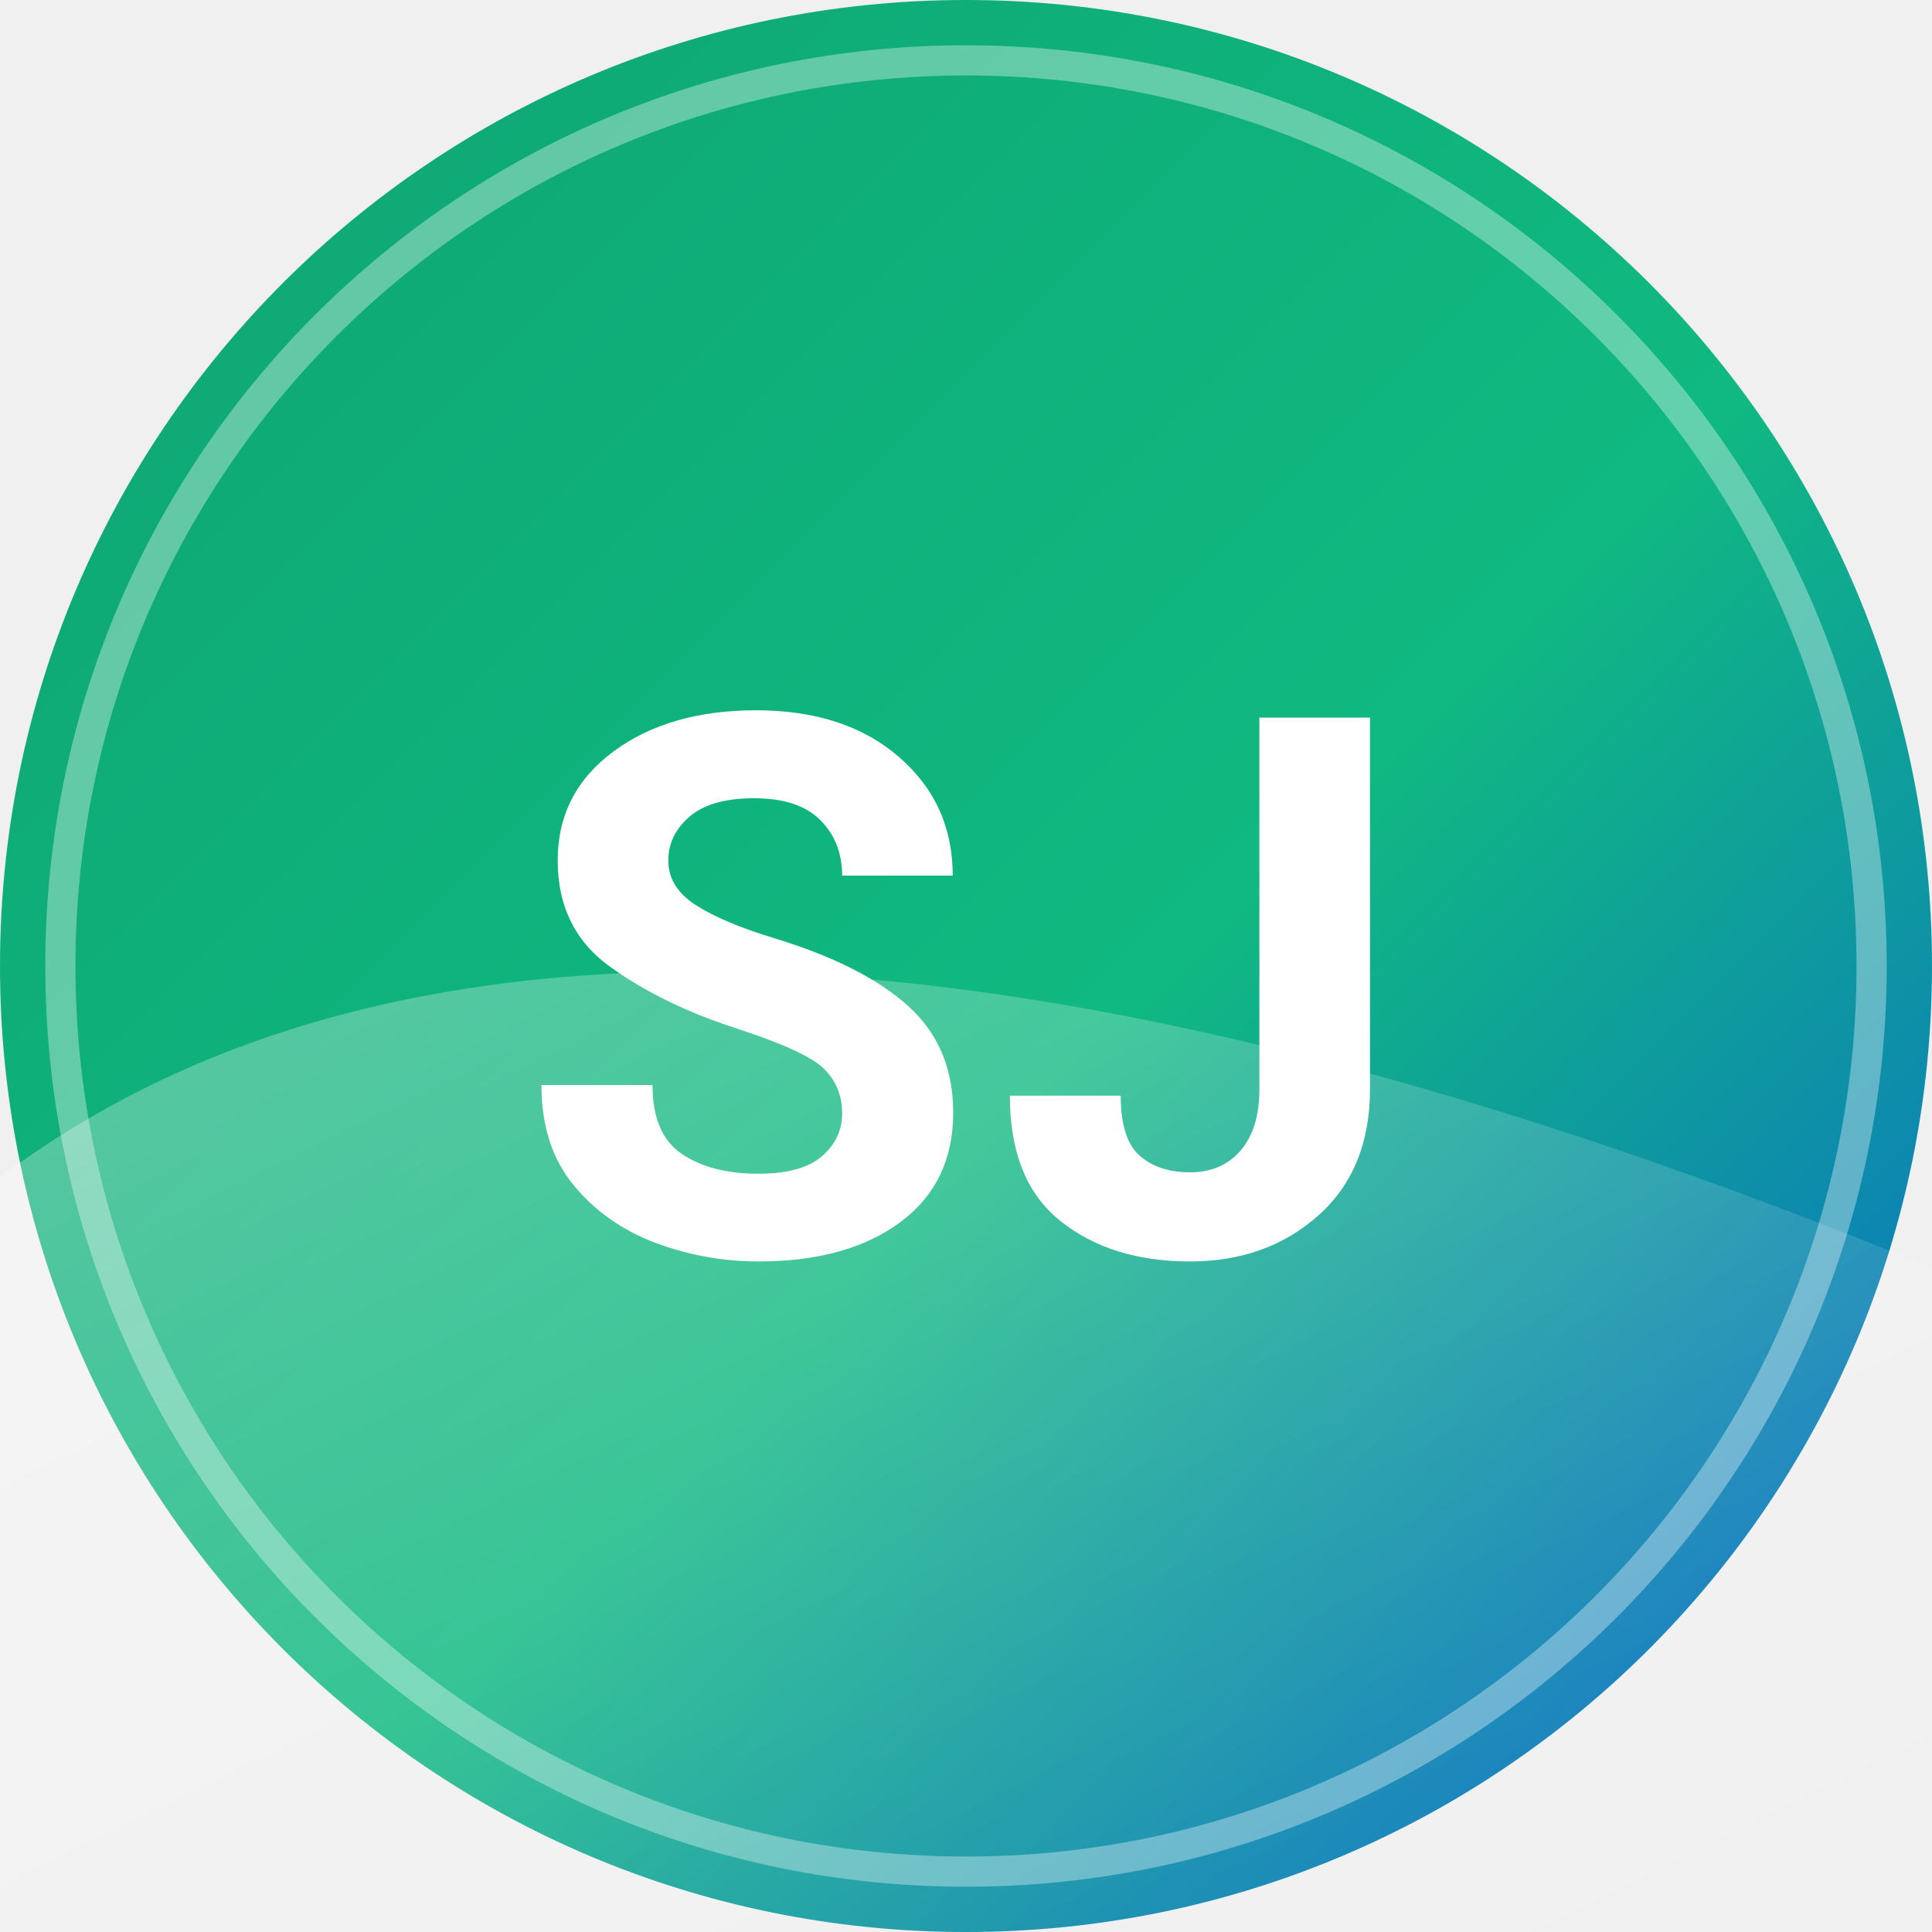
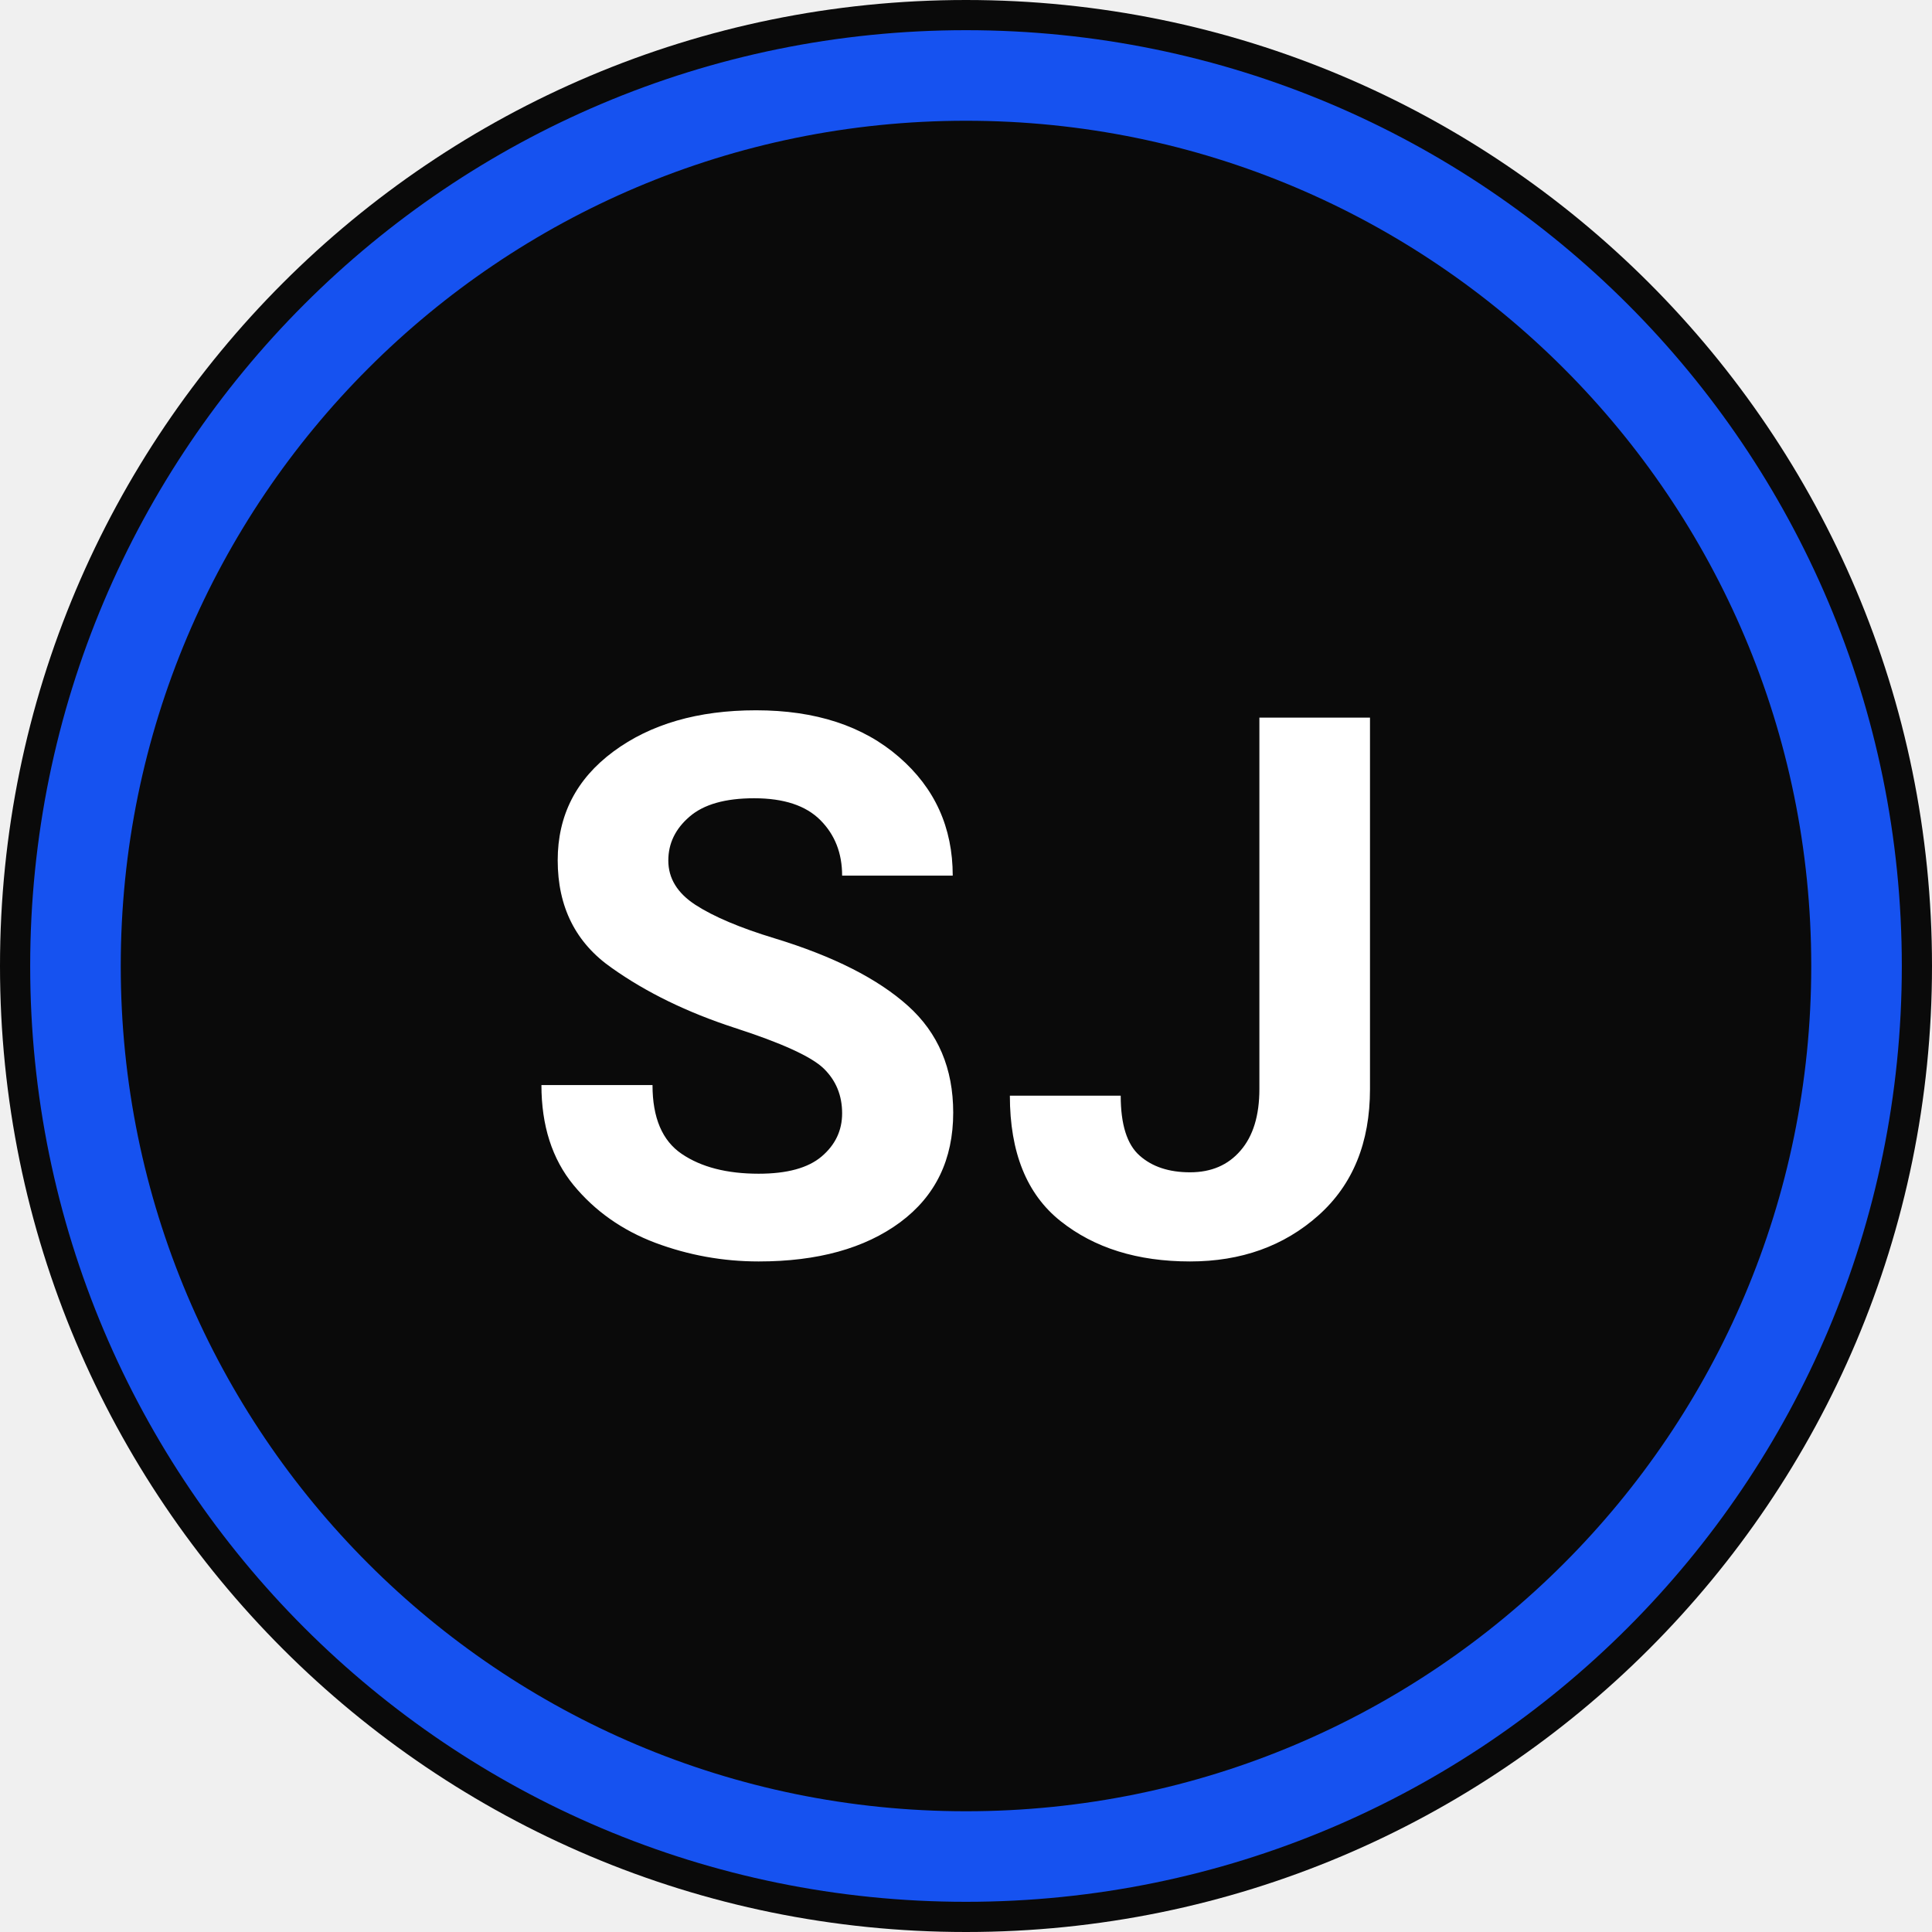
- <svg xmlns="http://www.w3.org/2000/svg" viewBox="0 0 128 128" width="128" height="128">
-   <defs>
-     <linearGradient id="sj-grad" x1="0%" y1="0%" x2="100%" y2="100%">
-       <stop offset="0%" stop-color="#0ea472" />
-       <stop offset="55%" stop-color="#10b981" />
-       <stop offset="100%" stop-color="#0b5fd6" />
-     </linearGradient>
-     <linearGradient id="sj-grad-soft" x1="0%" y1="0%" x2="100%" y2="100%">
-       <stop offset="0%" stop-color="rgba(255,255,255,0.32)" />
-       <stop offset="100%" stop-color="rgba(255,255,255,0)" />
-     </linearGradient>
-   </defs>
-   <circle cx="64" cy="64" r="64" fill="url(#sj-grad)" />
-   <path d="M0 78 Q 40 48 128 84 L128 128 L0 128 Z" fill="url(#sj-grad-soft)" />
-   <circle cx="64" cy="64" r="60" fill="none" stroke="rgba(255,255,255,0.35)" stroke-width="2" />
+ <svg xmlns="http://www.w3.org/2000/svg" viewBox="0 0 128 128">
+   <circle cx="64" cy="64" r="64" fill="#0a0a0a" />
+   <circle cx="64" cy="64" r="59" fill="none" stroke="#1652f0" stroke-width="6" />
  <text x="64" y="66" text-anchor="middle" dominant-baseline="central" font-family="ui-sans-serif, system-ui, -apple-system, BlinkMacSystemFont, 'Segoe UI', Roboto, sans-serif" font-size="50" font-weight="700" fill="#ffffff" letter-spacing="1">
    SJ
  </text>
</svg>
